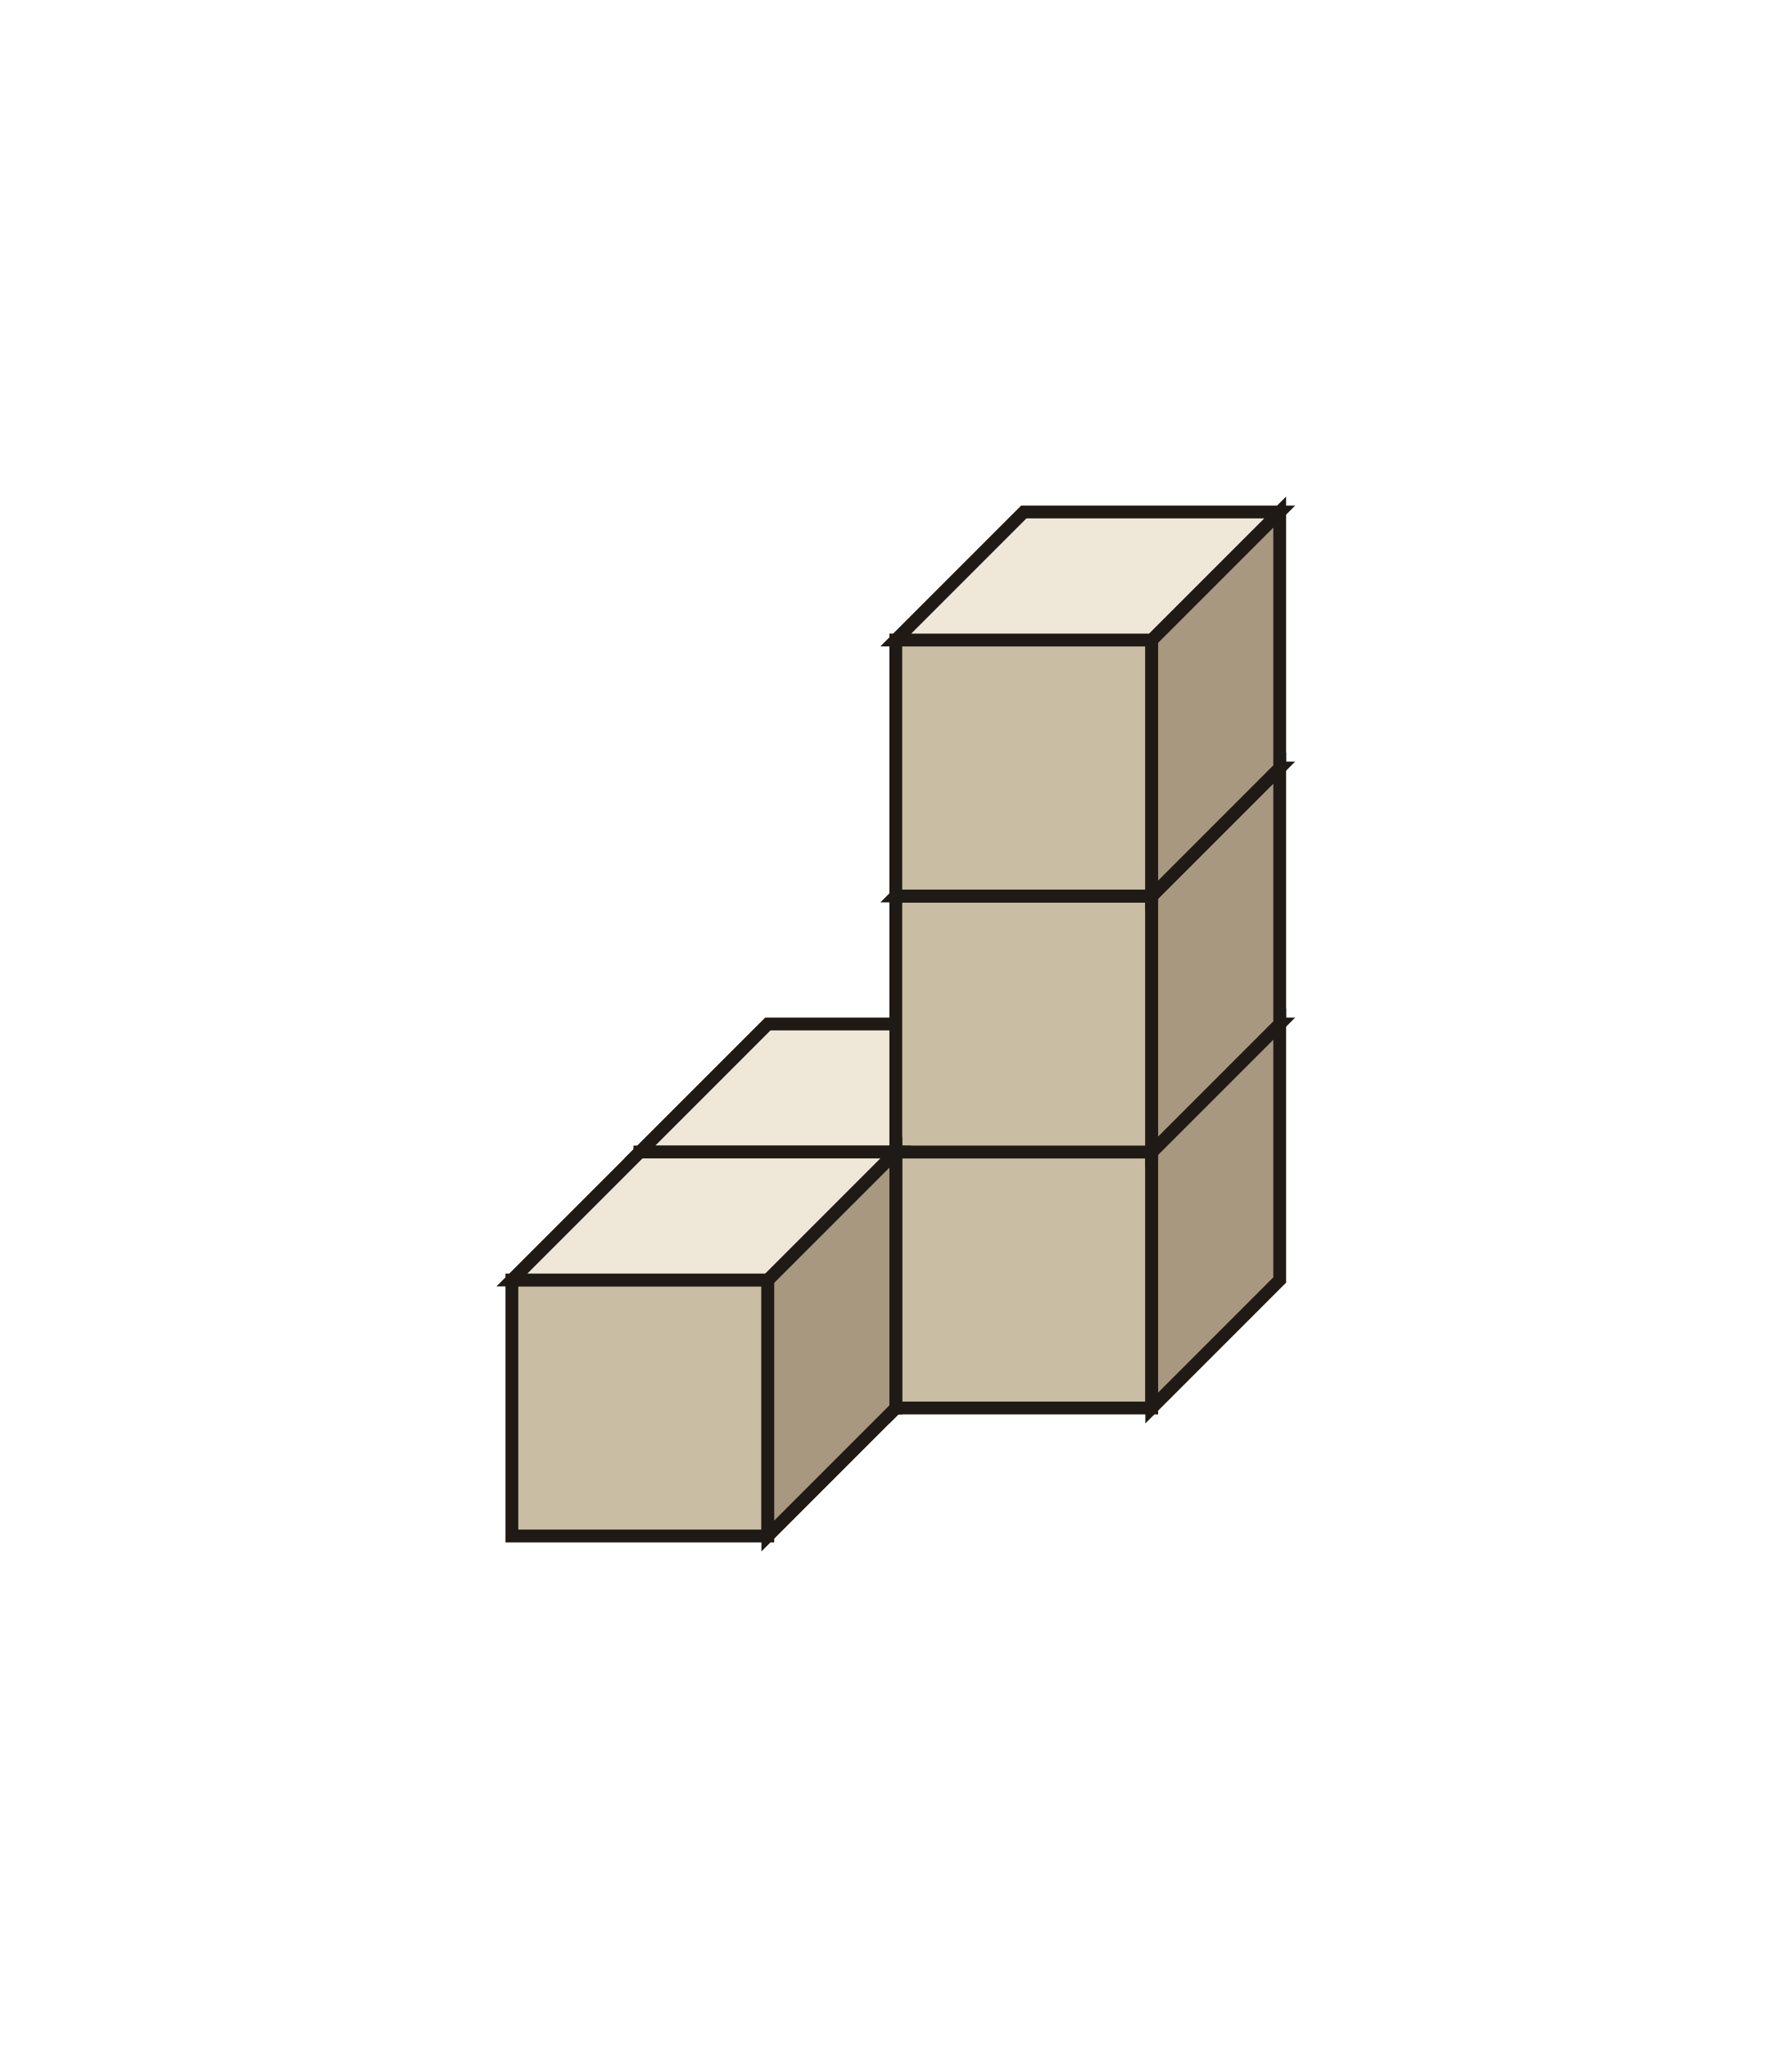
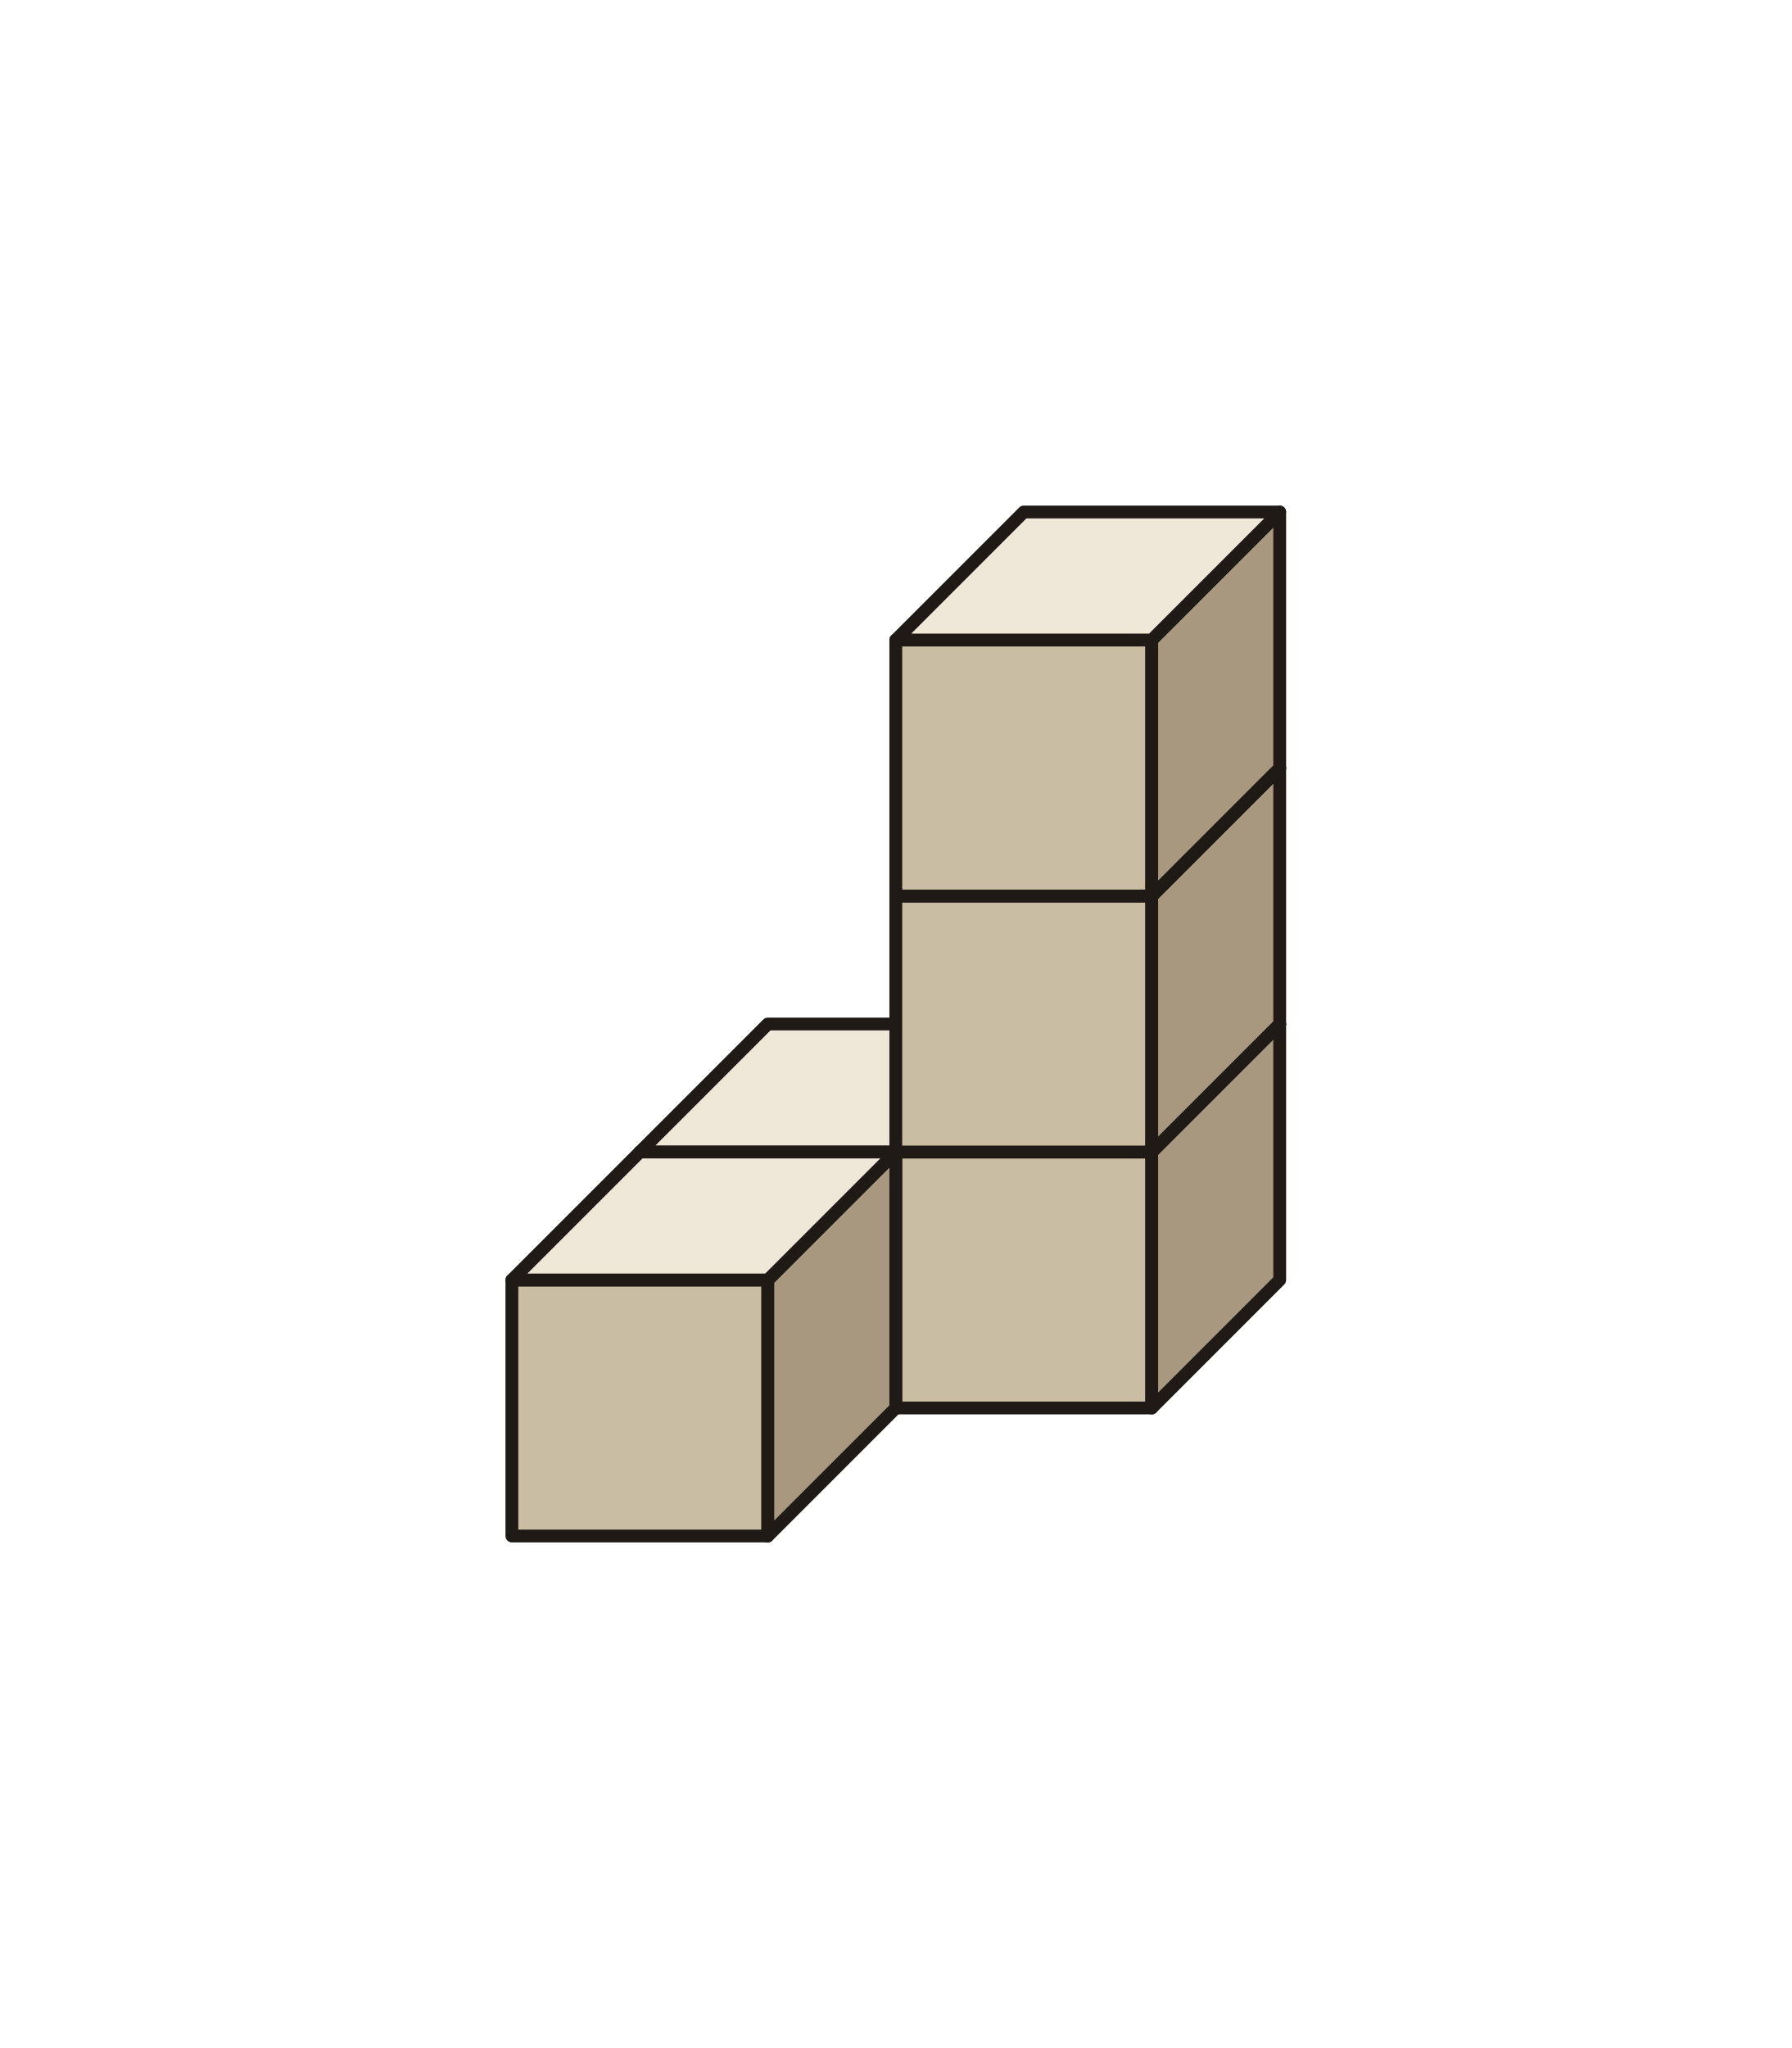
<svg xmlns="http://www.w3.org/2000/svg" fill="currentColor" viewBox="0 0 140 160" width="140" height="160" font-family="'Latin Modern Roman', Georgia, 'Times New Roman', serif">
  <defs>
    <symbol id="cubeUnit" overflow="visible">
-       <polygon points="0,0 20,0 20,-20 0,-20" fill="#c9bda3" stroke="#1f1a16" stroke-width="1" stroke-linejoin="miter" />
-       <polygon points="20,0 30,-10 30,-30 20,-20" fill="#a89880" stroke="#1f1a16" stroke-width="1" stroke-linejoin="miter" />
-       <polygon points="0,-20 20,-20 30,-30 10,-30" fill="#efe7d8" stroke="#1f1a16" stroke-width="1" stroke-linejoin="miter" />
+       <polygon points="0,0 20,0 20,-20 0,-20" fill="#c9bda3" stroke="#1f1a16" stroke-width="1" stroke-linejoin="round" />
+       <polygon points="20,0 30,-10 30,-30 20,-20" fill="#a89880" stroke="#1f1a16" stroke-width="1" stroke-linejoin="round" />
+       <polygon points="0,-20 20,-20 30,-30 10,-30" fill="#efe7d8" stroke="#1f1a16" stroke-width="1" stroke-linejoin="round" />
    </symbol>
  </defs>
  <use href="#cubeUnit" x="50" y="110" />
  <use href="#cubeUnit" x="70" y="110" />
  <use href="#cubeUnit" x="70" y="90" />
  <use href="#cubeUnit" x="70" y="70" />
  <use href="#cubeUnit" x="40" y="120" />
</svg>
